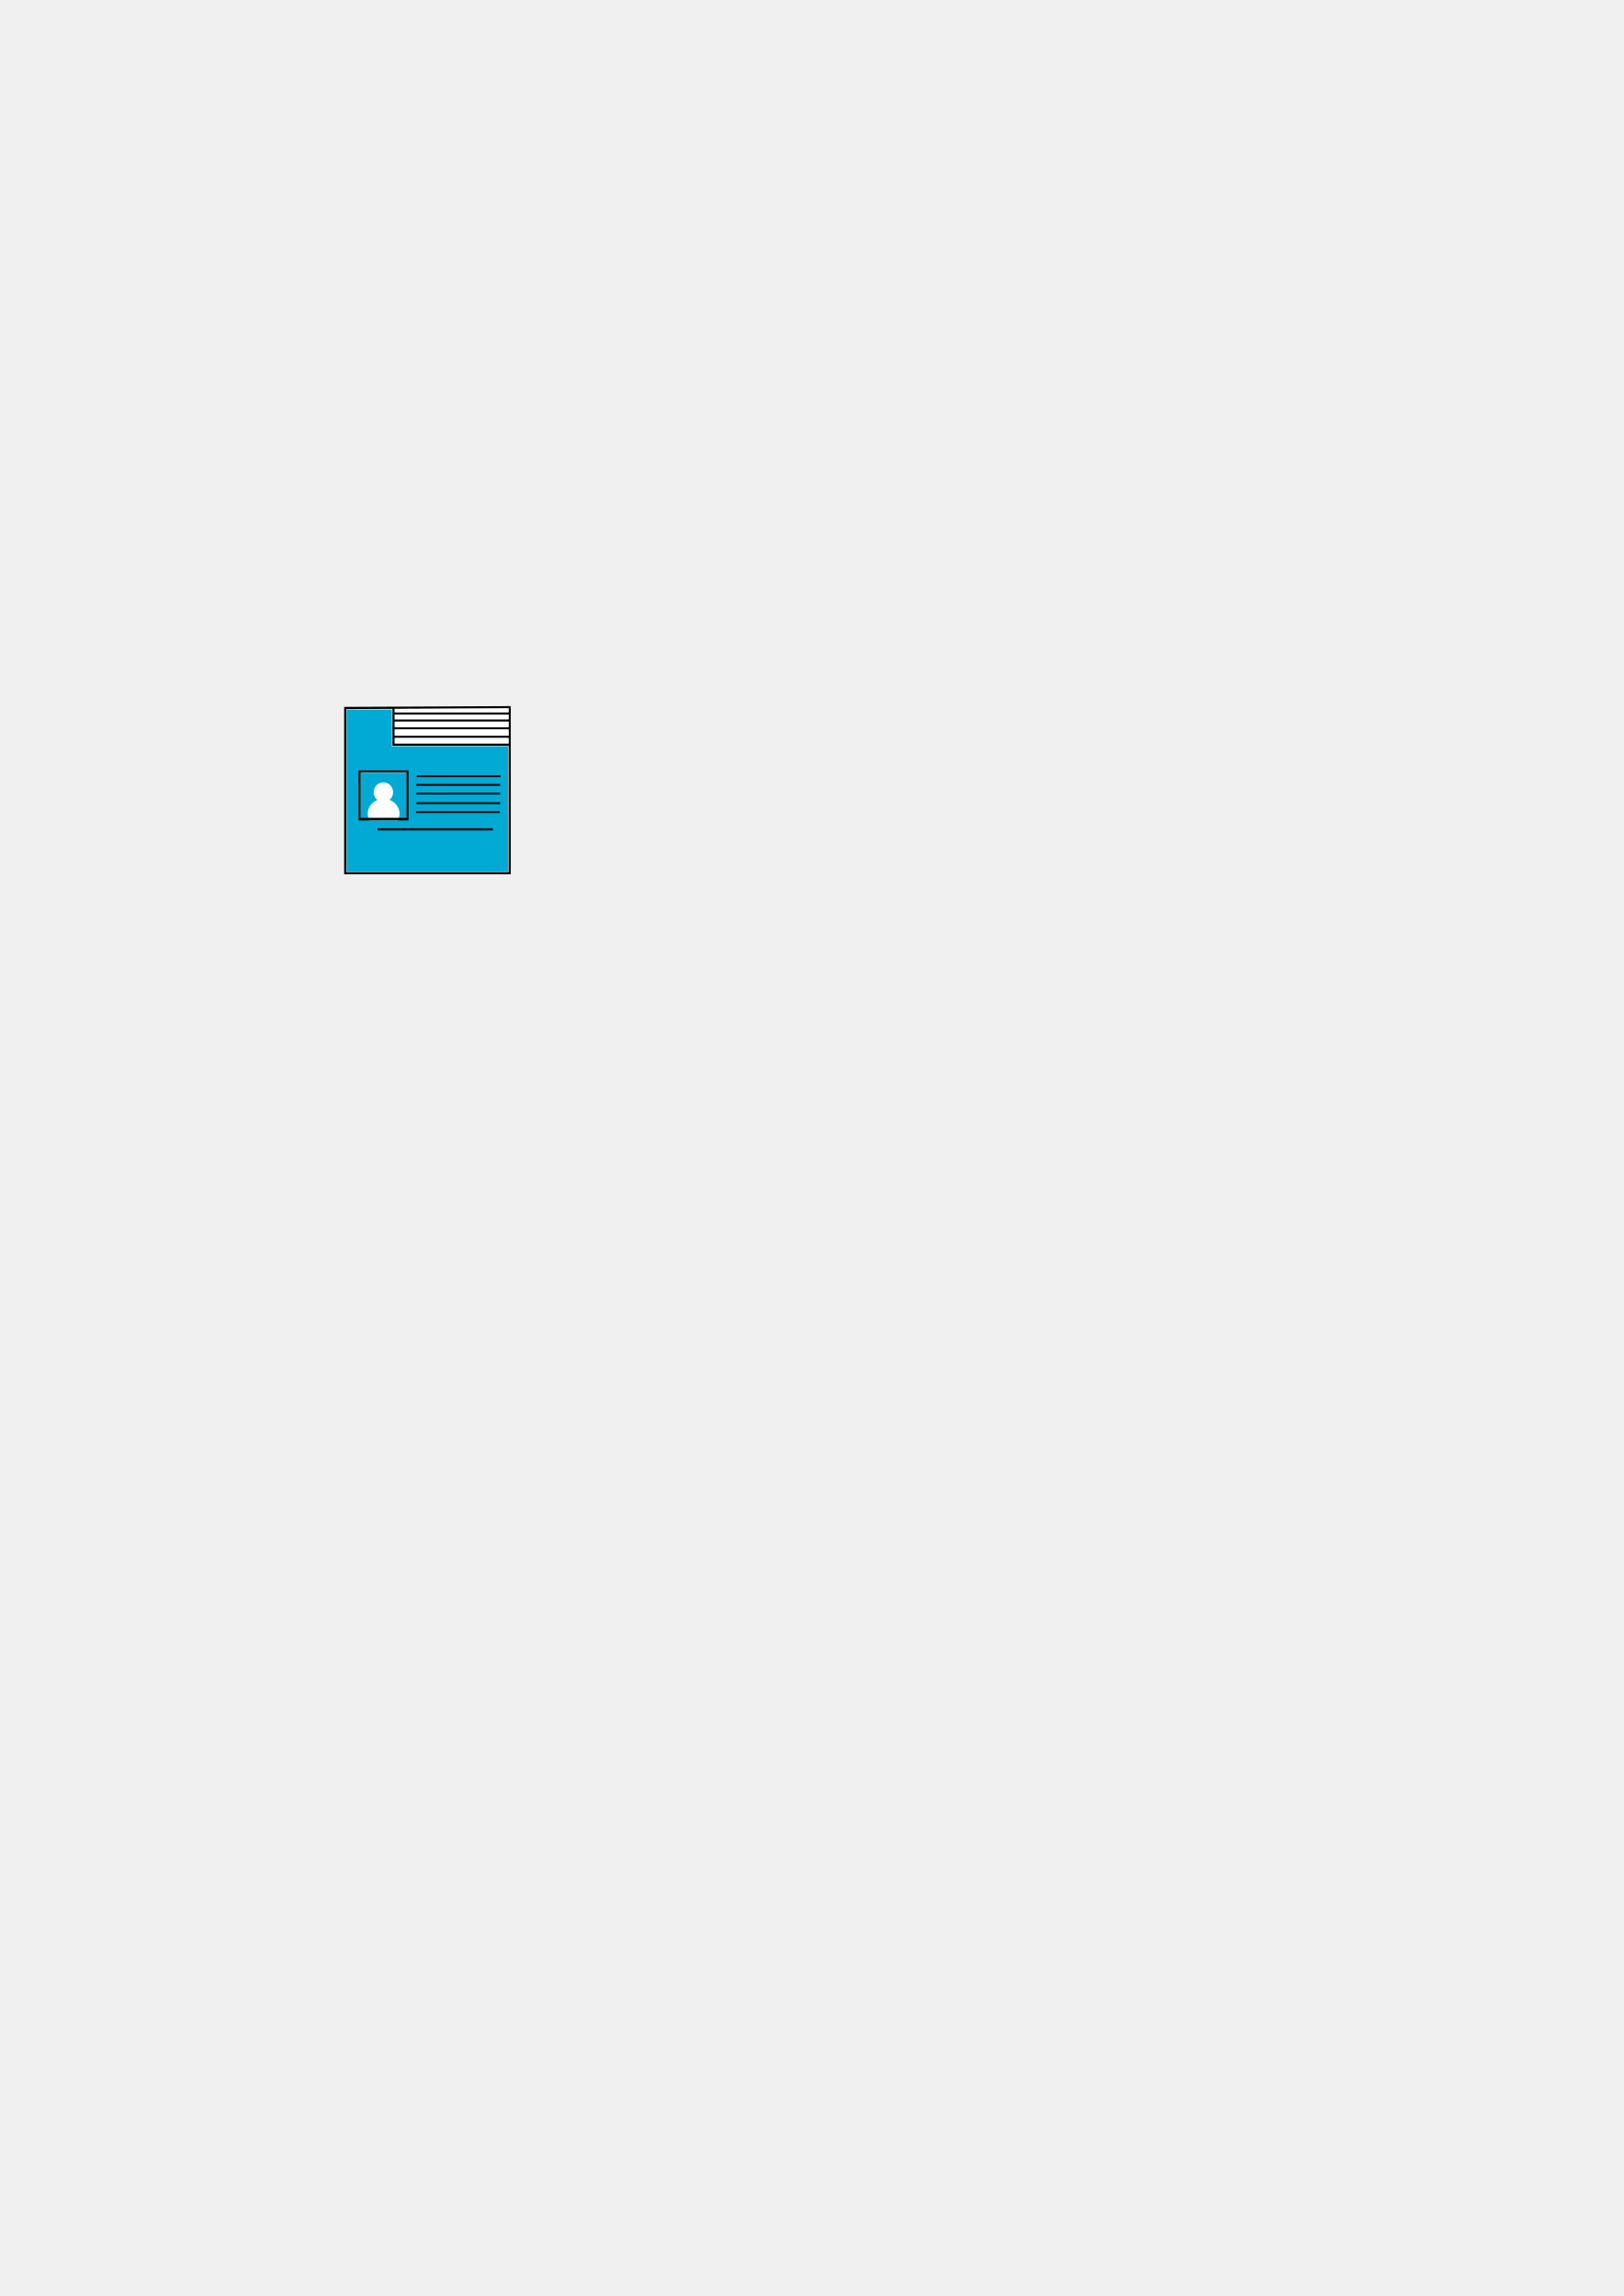
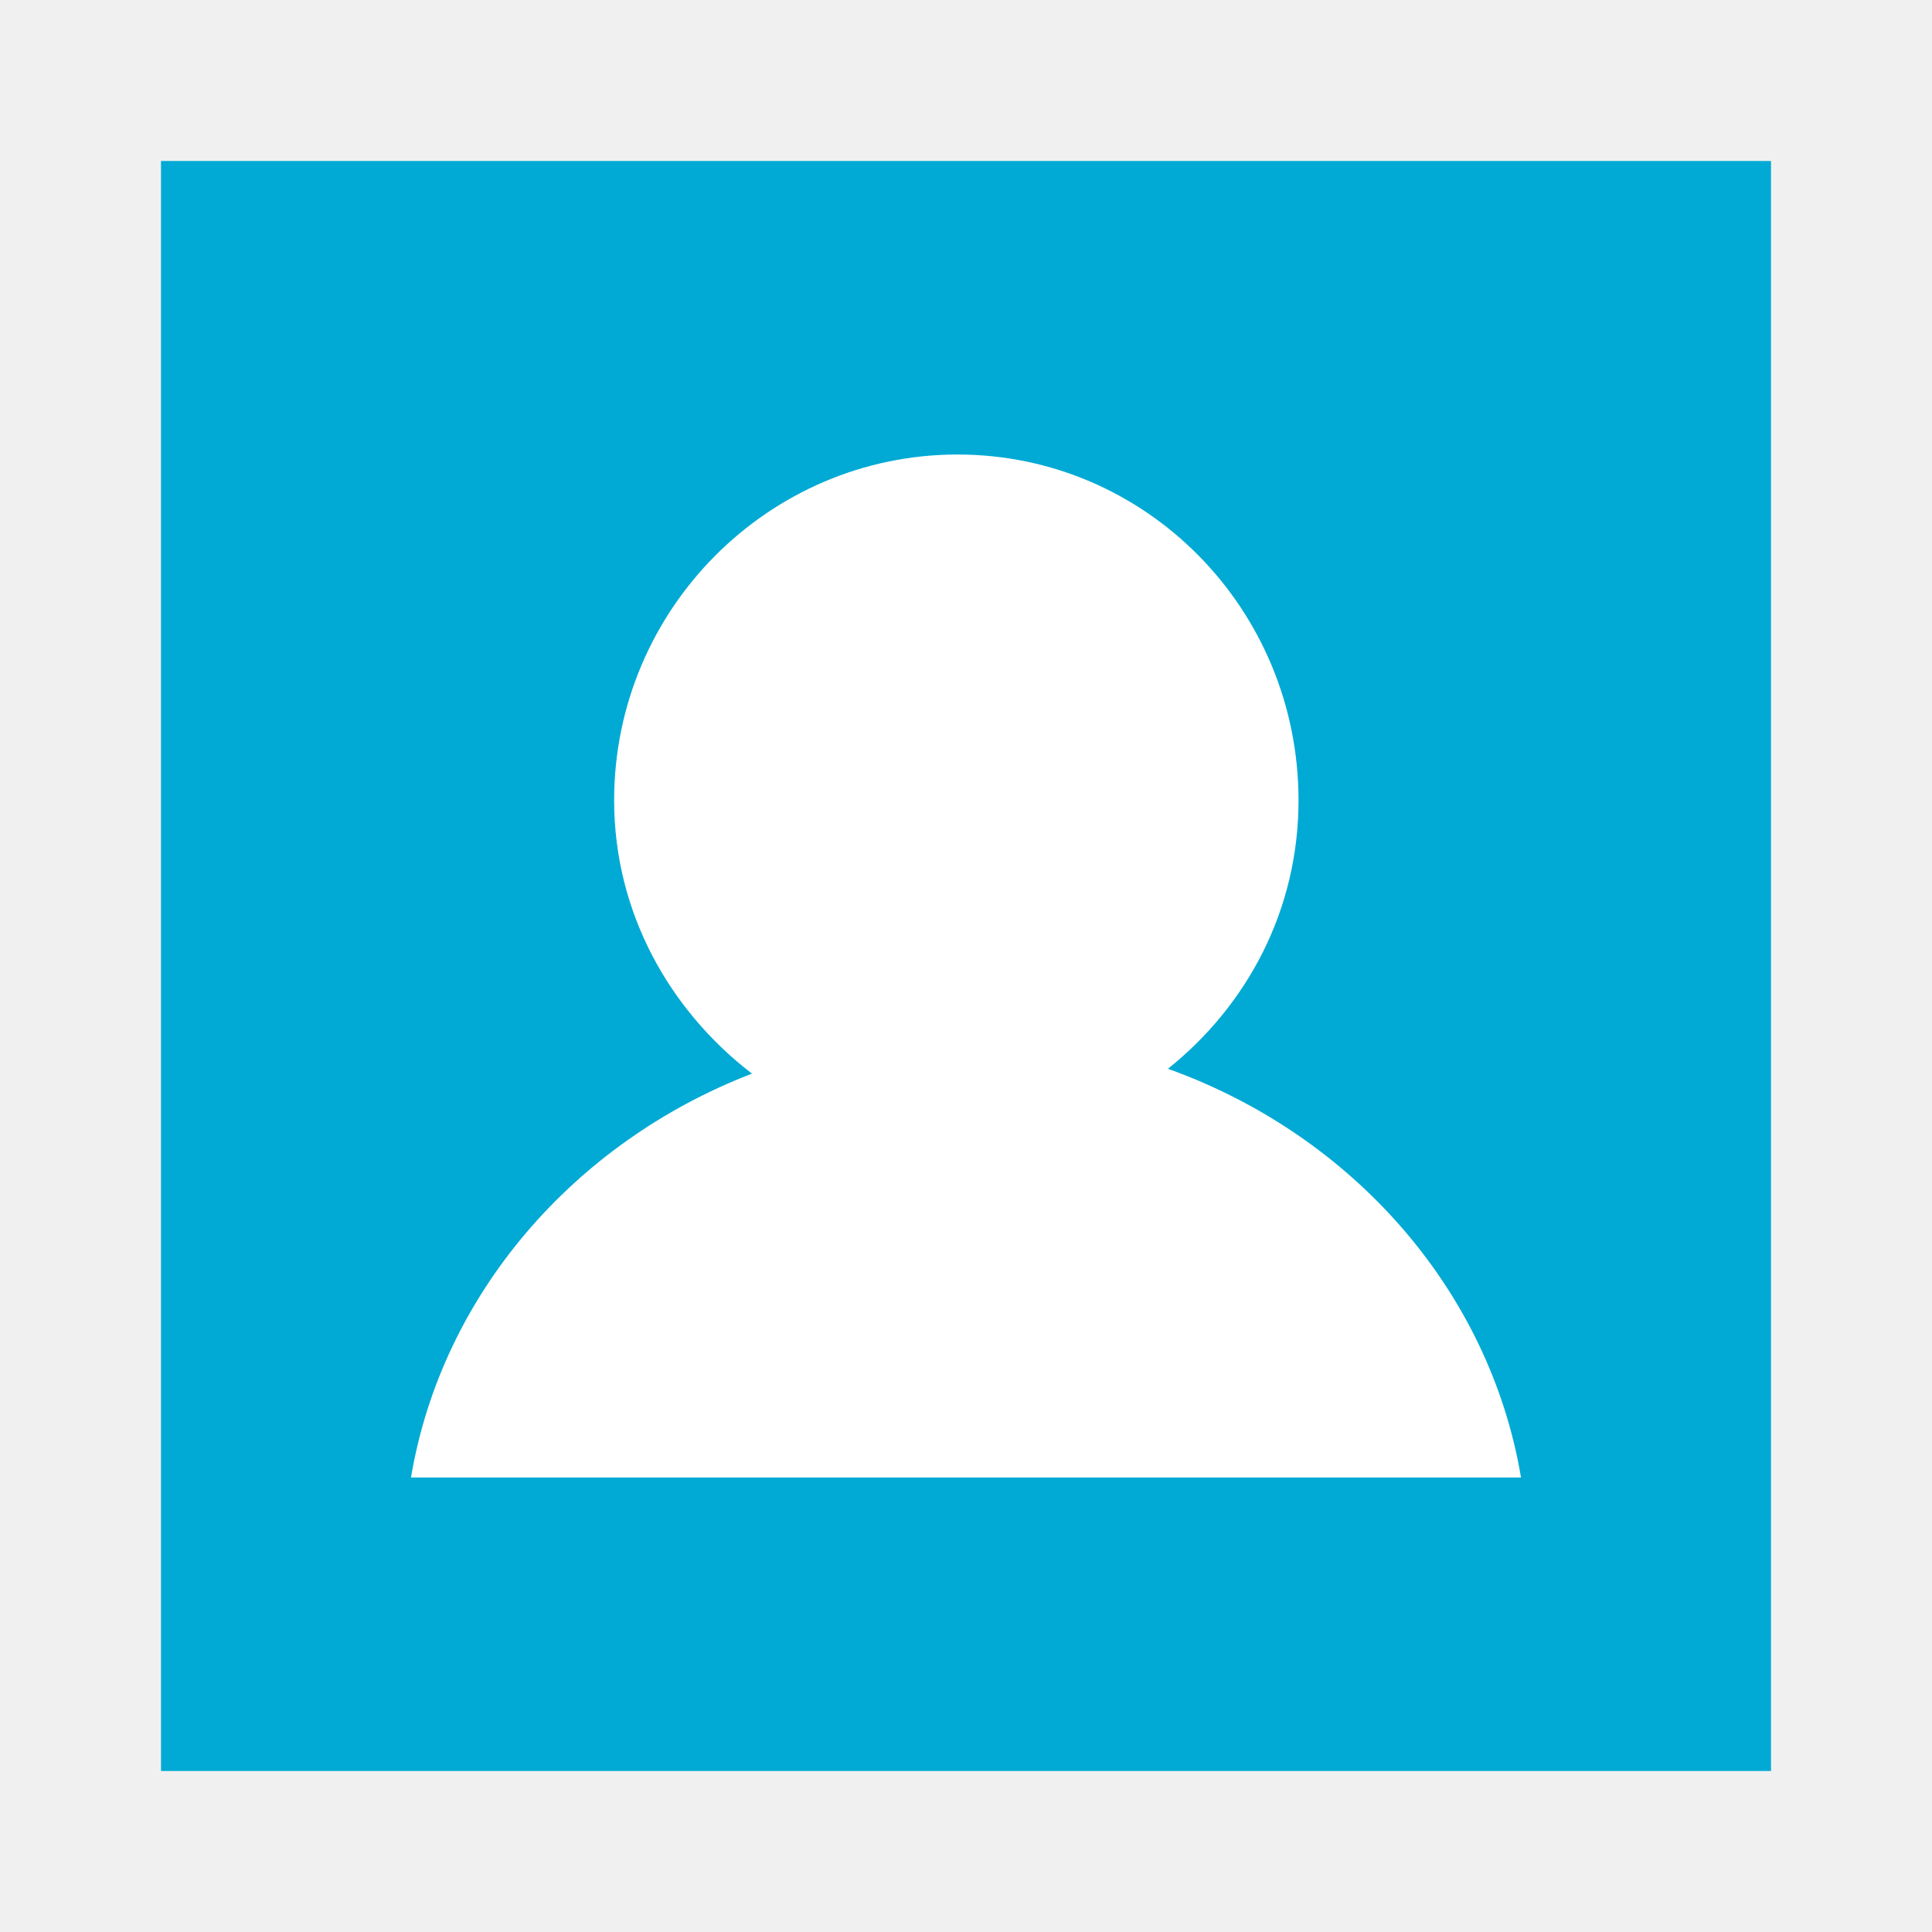
- <svg xmlns="http://www.w3.org/2000/svg" width="744.094" height="1052.362" id="svg2" version="1.1">
+ <svg xmlns="http://www.w3.org/2000/svg" width="96" height="96" id="svg2" version="1.1">
  <defs id="defs4" />
-   <g id="layer1">
-     <rect style="fill:#ffdd55;fill-opacity:0;fill-rule:nonzero;stroke:#3981c3;stroke-width:1.377;stroke-linecap:butt;stroke-linejoin:miter;stroke-miterlimit:12.5;stroke-opacity:0;stroke-dasharray:none;stroke-dashoffset:0" id="rect2987" width="95.714" height="95.714" x="148.571" y="313.791" ry="0.967" />
-     <path style="fill:none;stroke:#000000;stroke-width:1px;stroke-linecap:butt;stroke-linejoin:miter;stroke-opacity:1" d="m 158.214,324.505 0,75.714 75.357,0 0,-76.071 z" id="path2991" />
-     <path style="fill:none;stroke:#000000;stroke-width:1px;stroke-linecap:butt;stroke-linejoin:miter;stroke-opacity:1" d="m 180.357,324.505 0,16.786 53.214,0" id="path2993" />
-     <path style="fill:none;stroke:#000000;stroke-width:1px;stroke-linecap:butt;stroke-linejoin:miter;stroke-opacity:1" d="m 180.357,337.719 52.857,0" id="path2997" />
-     <path style="fill:none;stroke:#000000;stroke-width:1px;stroke-linecap:butt;stroke-linejoin:miter;stroke-opacity:1" d="m 180,333.791 53.571,0" id="path2999" />
-     <path style="fill:none;stroke:#000000;stroke-width:1px;stroke-linecap:butt;stroke-linejoin:miter;stroke-opacity:1" d="m 180.357,330.219 52.857,0" id="path3001" />
-     <path style="fill:none;stroke:#000000;stroke-width:1px;stroke-linecap:butt;stroke-linejoin:miter;stroke-opacity:1" d="m 180.357,327.005 53.214,0" id="path3003" />
-     <path style="fill:#00aad4;fill-opacity:1;fill-rule:nonzero;stroke:#3981c3;stroke-width:0.492;stroke-linecap:butt;stroke-linejoin:miter;stroke-miterlimit:12.5;stroke-opacity:0;stroke-dasharray:none;stroke-dashoffset:0" d="m 158.86,362.375 0,-37.143 10.357,0 10.357,0 0,8.393 0,8.393 26.607,0 26.607,0 0,28.75 0,28.75 -36.964,0 -36.964,0 0,-37.143 z" id="path3011" />
-     <path style="fill:#ffffff;fill-opacity:1;fill-rule:nonzero;stroke:#3981c3;stroke-width:0.174;stroke-linecap:butt;stroke-linejoin:miter;stroke-miterlimit:12.5;stroke-opacity:0;stroke-dasharray:none;stroke-dashoffset:0" d="m 180.903,339.492 0,-1.2 26.075,0 26.075,0 0,1.2 0,1.2 -26.075,0 -26.075,0 0,-1.2 z" id="path3013" />
-     <path style="fill:#ffffff;fill-opacity:1;fill-rule:nonzero;stroke:#3981c3;stroke-width:0.174;stroke-linecap:butt;stroke-linejoin:miter;stroke-miterlimit:12.5;stroke-opacity:0;stroke-dasharray:none;stroke-dashoffset:0" d="m 180.903,335.767 0,-1.389 26.075,0 26.075,0 0,1.389 0,1.389 -26.075,0 -26.075,0 0,-1.389 z" id="path3015" />
-     <path style="fill:#ffffff;fill-opacity:1;fill-rule:nonzero;stroke:#3981c3;stroke-width:0.174;stroke-linecap:butt;stroke-linejoin:miter;stroke-miterlimit:12.5;stroke-opacity:0;stroke-dasharray:none;stroke-dashoffset:0" d="m 180.903,332.042 0,-1.2 26.075,0 26.075,0 0,1.2 0,1.2 -26.075,0 -26.075,0 0,-1.2 z" id="path3017" />
-     <path style="fill:#ffffff;fill-opacity:1;fill-rule:nonzero;stroke:#3981c3;stroke-width:0.174;stroke-linecap:butt;stroke-linejoin:miter;stroke-miterlimit:12.5;stroke-opacity:0;stroke-dasharray:none;stroke-dashoffset:0" d="m 180.903,328.633 0,-1.073 26.075,0 26.075,0 0,1.073 0,1.073 -26.075,0 -26.075,0 0,-1.073 z" id="path3019" />
-     <path style="fill:#ffffff;fill-opacity:1;fill-rule:nonzero;stroke:#3981c3;stroke-width:0.174;stroke-linecap:butt;stroke-linejoin:miter;stroke-miterlimit:12.5;stroke-opacity:0;stroke-dasharray:none;stroke-dashoffset:0" d="m 180.903,325.681 0,-0.742 24.338,-0.078 c 13.386,-0.043 25.12,-0.105 26.075,-0.139 l 1.736,-0.062 0,0.882 0,0.882 -26.075,0 -26.075,0 0,-0.742 z" id="path3021" />
-     <rect style="fill:#ffffff;fill-opacity:1;fill-rule:nonzero;stroke:#3981c3;stroke-width:1.377;stroke-linecap:butt;stroke-linejoin:miter;stroke-miterlimit:12.5;stroke-opacity:0;stroke-dasharray:none;stroke-dashoffset:0" id="rect3025" width="22.223" height="22.223" x="164.655" y="353.337" ry="0.967" />
-     <path style="fill:none;stroke:#000000;stroke-width:1px;stroke-linecap:butt;stroke-linejoin:miter;stroke-opacity:1" d="m 164.821,353.612 0,21.875 21.875,0 0,-21.875 z" id="path3027" />
-     <path style="fill:#00aad4;fill-opacity:1;fill-rule:nonzero;stroke:#3981c3;stroke-width:0.123;stroke-linecap:butt;stroke-linejoin:miter;stroke-miterlimit:12.5;stroke-opacity:0;stroke-dasharray:none;stroke-dashoffset:0" d="m 165.33,364.551 0,-10.357 10.402,0 10.402,0 0,10.357 0,10.357 -10.402,0 -10.402,0 0,-10.357 z" id="path3031" />
-     <path style="fill:#ffffff;fill-opacity:1;fill-rule:nonzero;stroke:#3981c3;stroke-width:1.377;stroke-linecap:butt;stroke-linejoin:miter;stroke-miterlimit:12.5;stroke-opacity:0;stroke-dasharray:none;stroke-dashoffset:0" id="path3033" d="m 180.179,363.076 a 4.42,4.464 0 1 1 -8.839,0 4.42,4.464 0 1 1 8.839,0 z" transform="translate(-0.06961128,0.04239944)" />
-     <path style="fill:#ffffff;fill-opacity:1;fill-rule:nonzero;stroke:#3981c3;stroke-width:1.377;stroke-linecap:butt;stroke-linejoin:miter;stroke-miterlimit:12.5;stroke-opacity:0;stroke-dasharray:none;stroke-dashoffset:0" id="path3067" d="m 183.036,375.443 a 7.277,6.741 0 1 1 -14.554,0 7.277,6.741 0 1 1 14.554,0 z" transform="translate(0.04509154,-2.53881)" />
-     <path style="fill:none;stroke:#000000;stroke-width:1px;stroke-linecap:butt;stroke-linejoin:miter;stroke-opacity:1" d="m 165,375.398 21.696,0" id="path3069" />
-     <path style="fill:#00aad4;fill-opacity:1;fill-rule:nonzero;stroke:#3981c3;stroke-width:0.123;stroke-linecap:butt;stroke-linejoin:miter;stroke-miterlimit:12.5;stroke-opacity:0;stroke-dasharray:none;stroke-dashoffset:0" d="m 174.47,380.05 c -1.588,-0.304 -3.197,-1.192 -4.189,-2.314 -0.427,-0.483 -1.166,-1.642 -1.093,-1.715 0.023,-0.023 3.043,-0.032 6.71,-0.019 l 6.667,0.023 -0.336,0.577 c -0.634,1.087 -1.834,2.197 -3.032,2.803 -1.271,0.643 -3.297,0.92 -4.727,0.647 z" id="path3071" />
-     <path style="fill:#00aad4;fill-opacity:1;fill-rule:nonzero;stroke:#3981c3;stroke-width:0.011;stroke-linecap:butt;stroke-linejoin:miter;stroke-miterlimit:12.5;stroke-opacity:0;stroke-dasharray:none;stroke-dashoffset:0" d="m 175.611,380.21 c -1.158,-0.028 -2.327,-0.332 -3.352,-0.872 -1.313,-0.692 -2.364,-1.746 -3.002,-3.011 -0.075,-0.15 -0.175,-0.364 -0.188,-0.407 l -0.006,-0.018 5.777,0 5.777,0 0,0.056 0,0.056 -1.233,-0.005 c -3.562,-0.016 -6.821,-0.02 -8.395,-0.012 -0.905,0.005 -1.681,0.011 -1.724,0.014 l -0.079,0.005 9.6e-4,0.04 c 7.1e-4,0.029 0.011,0.06 0.037,0.116 0.161,0.343 0.671,1.113 0.994,1.498 0.189,0.225 0.528,0.552 0.81,0.781 0.841,0.682 1.911,1.219 2.983,1.498 0.386,0.1 0.709,0.155 1.105,0.188 0.204,0.017 0.723,0.023 0.954,0.011 0.887,-0.044 1.747,-0.208 2.491,-0.473 0.573,-0.204 1.129,-0.51 1.693,-0.932 0.104,-0.078 0.167,-0.128 0.34,-0.267 l 0.023,-0.018 -4.4e-4,0.054 -4.3e-4,0.054 -0.088,0.068 c -0.84,0.646 -1.758,1.091 -2.781,1.348 -0.705,0.176 -1.367,0.247 -2.137,0.229 l 0,0 z" id="path3073" />
-     <path style="fill:#00aad4;fill-opacity:1;fill-rule:nonzero;stroke:#3981c3;stroke-width:0.022;stroke-linecap:butt;stroke-linejoin:miter;stroke-miterlimit:12.5;stroke-opacity:0;stroke-dasharray:none;stroke-dashoffset:0" d="m 181.712,376.017 c -0.473,-0.005 -0.912,-0.011 -0.975,-0.012 l -0.114,-0.002 0,-0.047 0,-0.047 1.001,0 1.001,0 -0.025,0.059 c -0.013,0.033 -0.026,0.059 -0.027,0.059 -0.001,0 -0.389,-0.004 -0.863,-0.01 z" id="path3075" />
-     <path style="fill:#00aad4;fill-opacity:1;fill-rule:nonzero;stroke:#3981c3;stroke-width:0.008;stroke-linecap:butt;stroke-linejoin:miter;stroke-miterlimit:12.5;stroke-opacity:0;stroke-dasharray:none;stroke-dashoffset:0" d="m 180.619,378.508 1e-4,-0.055 0.051,-0.043 c 0.028,-0.023 0.103,-0.089 0.166,-0.146 0.482,-0.435 0.883,-0.889 1.201,-1.358 0.099,-0.147 0.166,-0.256 0.359,-0.589 0.143,-0.246 0.178,-0.301 0.185,-0.294 0.005,0.005 -0.098,0.222 -0.18,0.378 -0.218,0.419 -0.475,0.805 -0.783,1.177 -0.278,0.336 -0.64,0.694 -0.973,0.962 l -0.026,0.021 1e-4,-0.055 0,0 z" id="path3077" />
+   <g id="layer1" transform="translate(0,-956.3622)">
    <path style="fill:#00aad4;fill-opacity:1;fill-rule:nonzero;stroke:#3981c3;stroke-width:0.005;stroke-linecap:butt;stroke-linejoin:miter;stroke-miterlimit:12.5;stroke-opacity:0;stroke-dasharray:none;stroke-dashoffset:0" d="" id="path3079" />
-     <path style="fill:#00aad4;fill-opacity:1;fill-rule:nonzero;stroke:#3981c3;stroke-width:0.005;stroke-linecap:butt;stroke-linejoin:miter;stroke-miterlimit:12.5;stroke-opacity:0;stroke-dasharray:none;stroke-dashoffset:0" d="m 175.488,380.203 c -1.279,-0.054 -2.548,-0.437 -3.627,-1.095 -0.288,-0.176 -0.564,-0.371 -0.827,-0.586 l -0.069,-0.057 0,-0.033 0,-0.033 0.022,0.019 c 0.042,0.036 0.19,0.152 0.276,0.216 1.071,0.796 2.438,1.352 3.65,1.484 0.179,0.019 0.288,0.027 0.416,0.029 0.056,8.3e-4 0.089,9.2e-4 0.073,2e-4 -0.605,-0.027 -1.05,-0.101 -1.625,-0.27 -0.979,-0.288 -1.93,-0.782 -2.72,-1.413 l -0.093,-0.074 0,-0.64 0,-0.64 3.725,0 3.725,0 -9.8e-4,1.306 -9.8e-4,1.306 -0.053,0.017 c -0.779,0.251 -1.674,0.396 -2.533,0.411 l -0.172,0.003 0.213,-10e-4 c 0.238,-0.001 0.371,-0.008 0.635,-0.033 0.666,-0.063 1.273,-0.185 1.87,-0.376 l 0.042,-0.013 -0.001,0.026 -0.001,0.026 -0.037,0.013 c -0.126,0.045 -0.381,0.121 -0.549,0.165 -0.563,0.147 -1.093,0.225 -1.676,0.247 -0.141,0.005 -0.519,0.004 -0.662,-0.002 l 0,0 z m 0.098,-0.052 c -0.024,-6.9e-4 -0.063,-6.9e-4 -0.086,0 -0.023,6.9e-4 -0.003,0.001 0.044,0.001 0.047,0 0.066,-5.7e-4 0.042,-0.001 l 0,1e-5 z" id="path3081" />
    <path style="fill:#00aad4;fill-opacity:1;fill-rule:nonzero;stroke:#3981c3;stroke-width:0.005;stroke-linecap:butt;stroke-linejoin:miter;stroke-miterlimit:12.5;stroke-opacity:0;stroke-dasharray:none;stroke-dashoffset:0" d="" id="path3083" />
    <path style="fill:#00aad4;fill-opacity:1;fill-rule:nonzero;stroke:#3981c3;stroke-width:0.005;stroke-linecap:butt;stroke-linejoin:miter;stroke-miterlimit:12.5;stroke-opacity:0;stroke-dasharray:none;stroke-dashoffset:0" d="" id="path3085" />
-     <path style="fill:#00aad4;fill-opacity:1;fill-rule:nonzero;stroke:#3981c3;stroke-width:0.005;stroke-linecap:butt;stroke-linejoin:miter;stroke-miterlimit:12.5;stroke-opacity:0;stroke-dasharray:none;stroke-dashoffset:0" d="m 175.488,380.204 c -1.463,-0.062 -2.906,-0.554 -4.072,-1.389 -0.137,-0.098 -0.346,-0.259 -0.433,-0.334 l -0.019,-0.016 -1e-5,-0.033 0,-0.033 0.026,0.022 c 0.052,0.044 0.22,0.174 0.3,0.233 1.031,0.76 2.351,1.304 3.525,1.452 0.204,0.026 0.447,0.044 0.555,0.043 0.016,-2.5e-4 -0.01,-0.003 -0.059,-0.006 -0.377,-0.022 -0.626,-0.053 -0.934,-0.115 -0.775,-0.158 -1.583,-0.465 -2.311,-0.879 -0.366,-0.208 -0.69,-0.427 -1.011,-0.684 l -0.093,-0.074 0,-0.64 0,-0.64 3.725,0 3.725,0 -9.8e-4,1.306 -9.8e-4,1.306 -0.059,0.019 c -0.767,0.248 -1.686,0.396 -2.551,0.411 -0.039,6.4e-4 0.008,6e-4 0.104,-10e-5 0.447,-0.003 1.057,-0.071 1.564,-0.175 0.324,-0.066 0.569,-0.13 0.915,-0.239 l 0.029,-0.009 -10e-4,0.025 -0.001,0.025 -0.031,0.011 c -0.059,0.021 -0.262,0.085 -0.363,0.114 -0.627,0.181 -1.219,0.276 -1.867,0.299 -0.141,0.005 -0.519,0.004 -0.662,-0.002 l 0,0 z m 0.069,-0.051 c -0.008,-8.4e-4 -0.021,-8.4e-4 -0.029,0 -0.008,8.4e-4 -0.001,0.002 0.015,0.002 0.016,0 0.023,-6.9e-4 0.015,-0.002 z" id="path3087" />
-     <path style="fill:#00aad4;fill-opacity:1;fill-rule:nonzero;stroke:#3981c3;stroke-width:0.005;stroke-linecap:butt;stroke-linejoin:miter;stroke-miterlimit:12.5;stroke-opacity:0;stroke-dasharray:none;stroke-dashoffset:0" d="m 175.488,380.204 c -1.31,-0.056 -2.606,-0.455 -3.702,-1.141 -0.264,-0.165 -0.5,-0.335 -0.752,-0.54 l -0.069,-0.056 0,-0.033 0,-0.033 0.091,0.073 c 0.719,0.575 1.582,1.039 2.489,1.338 0.544,0.179 1.041,0.283 1.555,0.325 0.104,0.008 0.279,0.016 0.275,0.012 -8.9e-4,-8.3e-4 -0.038,-0.004 -0.084,-0.006 -0.354,-0.02 -0.651,-0.058 -0.951,-0.122 -1.061,-0.226 -2.111,-0.696 -3.004,-1.343 -0.106,-0.076 -0.272,-0.205 -0.354,-0.274 l -0.017,-0.014 0,-0.64 0,-0.64 3.725,0 3.725,0 -9.8e-4,1.306 -9.8e-4,1.306 -0.059,0.019 c -0.258,0.084 -0.567,0.164 -0.856,0.223 -0.5,0.102 -0.967,0.159 -1.486,0.182 l -0.068,0.003 0.059,5.9e-4 c 0.084,8.4e-4 0.292,-0.012 0.475,-0.029 0.479,-0.045 0.915,-0.117 1.35,-0.225 0.201,-0.05 0.292,-0.076 0.566,-0.16 l 0.023,-0.007 -0.001,0.025 -0.001,0.025 -0.031,0.011 c -0.054,0.02 -0.257,0.084 -0.363,0.114 -0.629,0.181 -1.219,0.276 -1.867,0.299 -0.141,0.005 -0.519,0.004 -0.662,-0.002 l 0,0 z m 0.059,-0.051 c -0.003,-10e-4 -0.006,-9.9e-4 -0.007,3e-4 -0.001,0.001 0.001,0.002 0.005,0.002 0.005,-1.9e-4 0.005,-10e-4 0.002,-0.002 l 0,0 z m 0.366,-2.4e-4 c -0.017,-7.3e-4 -0.045,-7.3e-4 -0.062,0 -0.018,7.2e-4 -0.004,0.001 0.03,0.001 0.034,10e-6 0.049,-5.8e-4 0.032,-0.001 l 0,-10e-6 z" id="path3089" />
-     <path style="fill:#00aad4;fill-opacity:1;fill-rule:nonzero;stroke:#3981c3;stroke-width:0.005;stroke-linecap:butt;stroke-linejoin:miter;stroke-miterlimit:12.5;stroke-opacity:0;stroke-dasharray:none;stroke-dashoffset:0" d="m 175.517,380.205 c -1.305,-0.049 -2.619,-0.45 -3.717,-1.134 -0.287,-0.179 -0.573,-0.386 -0.817,-0.59 l -0.019,-0.015 0,-0.033 0,-0.033 0.04,0.033 c 0.342,0.279 0.732,0.541 1.154,0.775 0.117,0.065 0.4,0.207 0.521,0.263 0.521,0.239 1.044,0.418 1.561,0.535 0.264,0.059 0.523,0.1 0.795,0.125 0.111,0.01 0.332,0.023 0.328,0.018 -0.001,-10e-4 -0.035,-0.004 -0.076,-0.006 -0.443,-0.026 -0.76,-0.073 -1.161,-0.17 -0.347,-0.084 -0.707,-0.2 -1.057,-0.341 -0.733,-0.294 -1.418,-0.691 -2.017,-1.17 l -0.087,-0.07 0,-0.64 0,-0.64 3.725,0 3.725,0 0,1.304 c 0,0.761 -0.001,1.305 -0.003,1.307 -0.007,0.004 -0.181,0.059 -0.278,0.086 -0.665,0.191 -1.356,0.302 -2.113,0.338 l -0.064,0.003 0.049,5.8e-4 c 0.052,6.2e-4 0.208,-0.007 0.332,-0.017 0.523,-0.041 1.019,-0.12 1.498,-0.238 0.178,-0.044 0.31,-0.082 0.564,-0.161 l 0.017,-0.005 -0.001,0.026 -0.001,0.026 -0.019,0.008 c -0.037,0.014 -0.238,0.078 -0.338,0.107 -0.584,0.171 -1.144,0.269 -1.729,0.302 -0.207,0.012 -0.596,0.015 -0.809,0.007 z m 0.362,-0.053 c -0.005,-9.2e-4 -0.014,-9.5e-4 -0.019,-5e-5 -0.006,9e-4 -0.002,0.002 0.009,0.002 0.011,3e-5 0.016,-7.1e-4 0.011,-0.002 l 0,0 z" id="path3091" />
    <path style="fill:#00aad4;fill-opacity:1;fill-rule:nonzero;stroke:#3981c3;stroke-width:0.005;stroke-linecap:butt;stroke-linejoin:miter;stroke-miterlimit:12.5;stroke-opacity:0;stroke-dasharray:none;stroke-dashoffset:0" d="" id="path3093" />
    <path style="fill:#00aad4;fill-opacity:1;fill-rule:nonzero;stroke:#3981c3;stroke-width:0.005;stroke-linecap:butt;stroke-linejoin:miter;stroke-miterlimit:12.5;stroke-opacity:0;stroke-dasharray:none;stroke-dashoffset:0" d="" id="path3095" />
-     <path style="fill:#00aad4;fill-opacity:1;fill-rule:nonzero;stroke:#3981c3;stroke-width:0.005;stroke-linecap:butt;stroke-linejoin:miter;stroke-miterlimit:12.5;stroke-opacity:0;stroke-dasharray:none;stroke-dashoffset:0" d="m 180.621,378.507 5e-5,-0.052 0.026,-0.021 c 0.12,-0.098 0.354,-0.315 0.528,-0.488 0.303,-0.303 0.572,-0.621 0.794,-0.937 0.141,-0.2 0.185,-0.271 0.438,-0.704 0.108,-0.185 0.165,-0.276 0.168,-0.272 0.005,0.005 -0.138,0.3 -0.22,0.452 -0.353,0.655 -0.815,1.246 -1.382,1.77 -0.106,0.098 -0.271,0.241 -0.347,0.3 -0.006,0.005 -0.007,0.002 -0.007,-0.047 l 0,0 z" id="path3097" />
-     <path style="fill:#00aad4;fill-opacity:1;fill-rule:nonzero;stroke:#3981c3;stroke-width:0.005;stroke-linecap:butt;stroke-linejoin:miter;stroke-miterlimit:12.5;stroke-opacity:0;stroke-dasharray:none;stroke-dashoffset:0" d="m 180.709,376.016 c 0.005,-9.3e-4 0.013,-9.3e-4 0.018,0 0.005,9.3e-4 8.8e-4,0.002 -0.009,0.002 -0.01,0 -0.014,-7.7e-4 -0.009,-0.002 z" id="path3099" />
-     <path style="fill:#00aad4;fill-opacity:1;fill-rule:nonzero;stroke:#3981c3;stroke-width:0.005;stroke-linecap:butt;stroke-linejoin:miter;stroke-miterlimit:12.5;stroke-opacity:0;stroke-dasharray:none;stroke-dashoffset:0" d="m 182.583,376.018 c 0.001,-0.005 0.012,-0.031 0.024,-0.059 0.012,-0.027 0.022,-0.051 0.022,-0.052 0,-0.001 -0.452,-0.002 -1.005,-0.003 l -1.005,-9.9e-4 1.009,-9.7e-4 c 0.555,-5.3e-4 1.009,5e-5 1.009,0.001 0,10e-4 -0.012,0.029 -0.026,0.062 -0.024,0.057 -0.033,0.072 -0.028,0.051 z" id="path3101" />
-     <path style="fill:none;stroke:#000000;stroke-width:1px;stroke-linecap:butt;stroke-linejoin:miter;stroke-opacity:1" d="M 164.844,375.487 186.75,375.456 z" id="path3105" />
-     <path style="fill:none;stroke:#000000;stroke-width:1px;stroke-linecap:butt;stroke-linejoin:miter;stroke-opacity:1" d="m 173.003,380.123 52.857,0" id="path2997-7" />
-     <path style="fill:none;stroke:#000000;stroke-width:0.852px;stroke-linecap:butt;stroke-linejoin:miter;stroke-opacity:1" d="m 190.998,355.767 38.37,0" id="path2997-48" />
-     <path style="fill:none;stroke:#000000;stroke-width:0.852px;stroke-linecap:butt;stroke-linejoin:miter;stroke-opacity:1" d="m 190.826,359.751 38.37,0" id="path2997-48-8" />
-     <path style="fill:none;stroke:#000000;stroke-width:0.852px;stroke-linecap:butt;stroke-linejoin:miter;stroke-opacity:1" d="m 190.826,363.729 38.37,0" id="path2997-48-2" />
-     <path style="fill:none;stroke:#000000;stroke-width:0.852px;stroke-linecap:butt;stroke-linejoin:miter;stroke-opacity:1" d="m 190.826,368.148 38.37,0" id="path2997-48-4" />
-     <path style="fill:none;stroke:#000000;stroke-width:0.852px;stroke-linecap:butt;stroke-linejoin:miter;stroke-opacity:1" d="m 190.649,372.214 38.37,0" id="path2997-48-5" />
+     <path transform="translate(-112.3668,626.5831)" d="m 180.179,363.076 a 4.42,4.464 0 1 1 -8.839,0 4.42,4.464 0 1 1 8.839,0 z" id="path3074" style="fill:#ffffff;fill-opacity:1;fill-rule:nonzero;stroke:#3981c3;stroke-width:1.377;stroke-linecap:butt;stroke-linejoin:miter;stroke-miterlimit:12.5;stroke-opacity:0;stroke-dasharray:none;stroke-dashoffset:0" />
+     <rect style="fill:#00aad4;fill-opacity:1;fill-rule:nonzero;stroke:none" id="rect3071" width="80" height="80" x="8" y="8" transform="translate(0,956.3622)" />
+     <path style="fill:#ffffff;fill-opacity:1;fill-rule:nonzero;stroke:#3981c3;stroke-width:5.295;stroke-linecap:butt;stroke-linejoin:miter;stroke-miterlimit:12.5;stroke-opacity:0;stroke-dasharray:none;stroke-dashoffset:0" d="m 47.579,978.947 c -9.386,0 -17.063,7.703 -17.063,17.184 0,5.583 2.763,10.444 6.849,13.579 -8.862,3.412 -15.42,10.998 -16.943,20.067 l 55.156,0 c -1.557,-9.271 -8.347,-17.01 -17.544,-20.308 3.933,-3.144 6.489,-7.879 6.489,-13.338 0,-9.481 -7.557,-17.184 -16.943,-17.184 z" id="path3117" />
  </g>
</svg>
